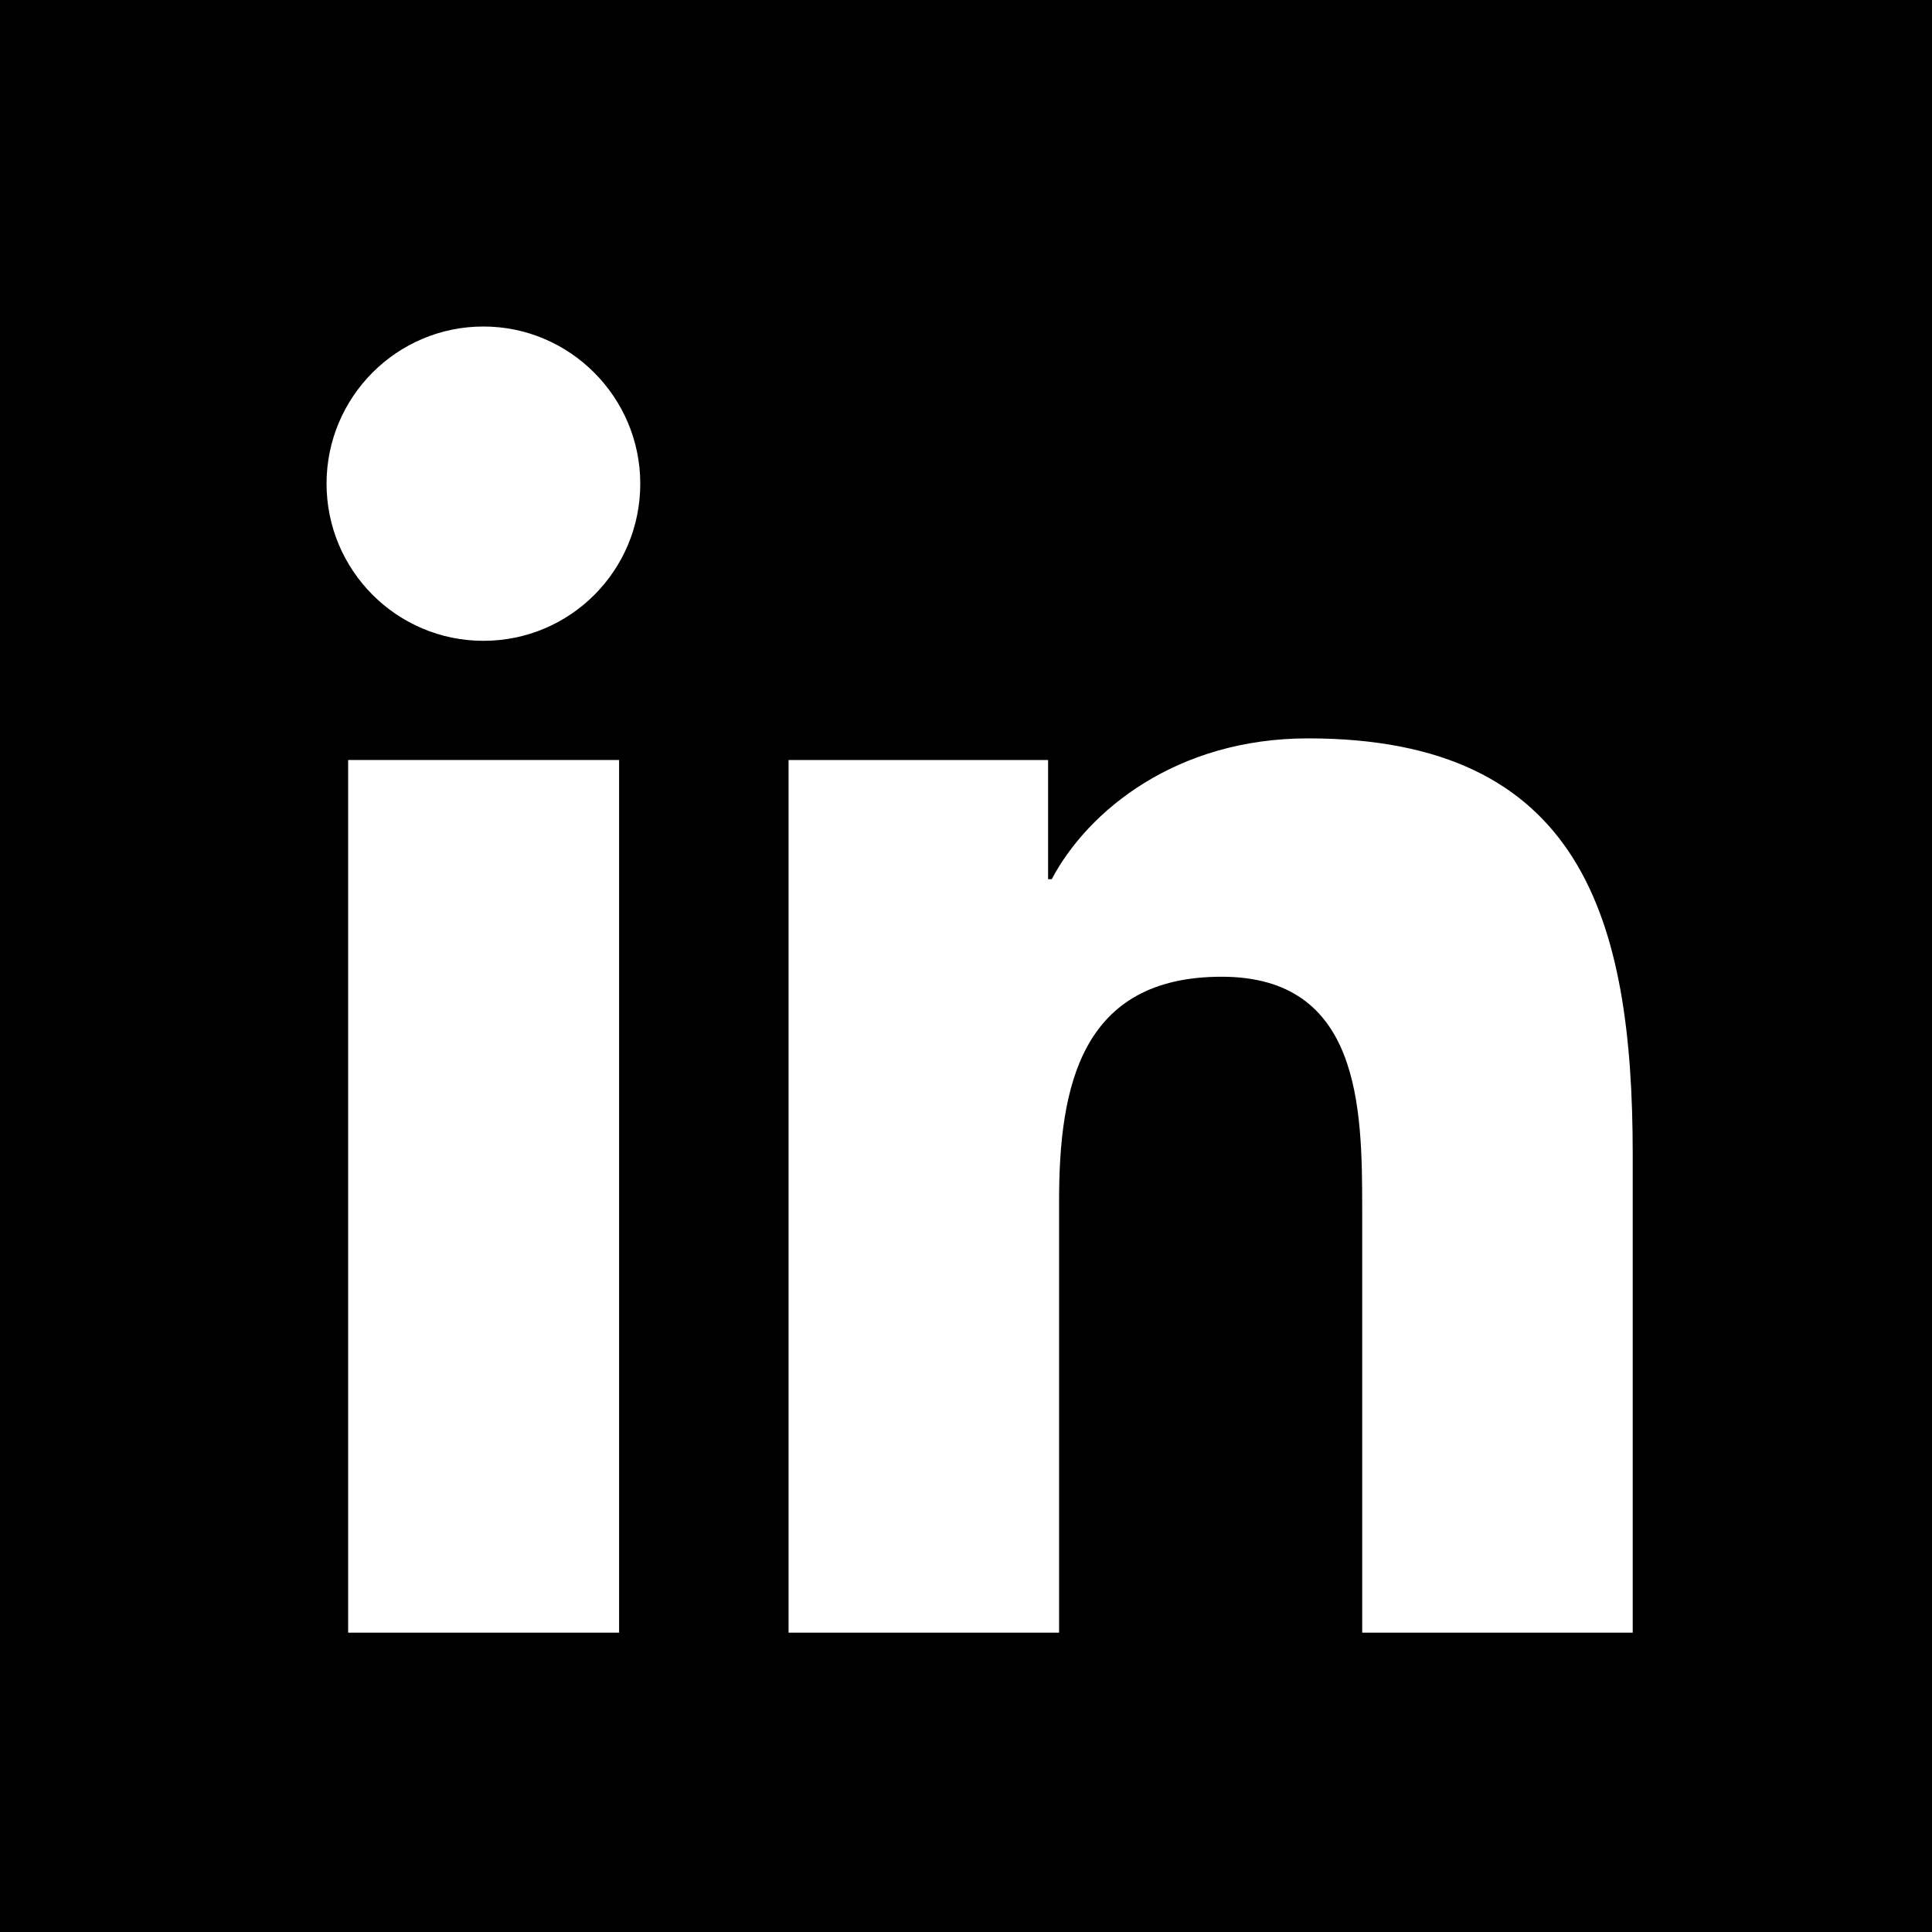
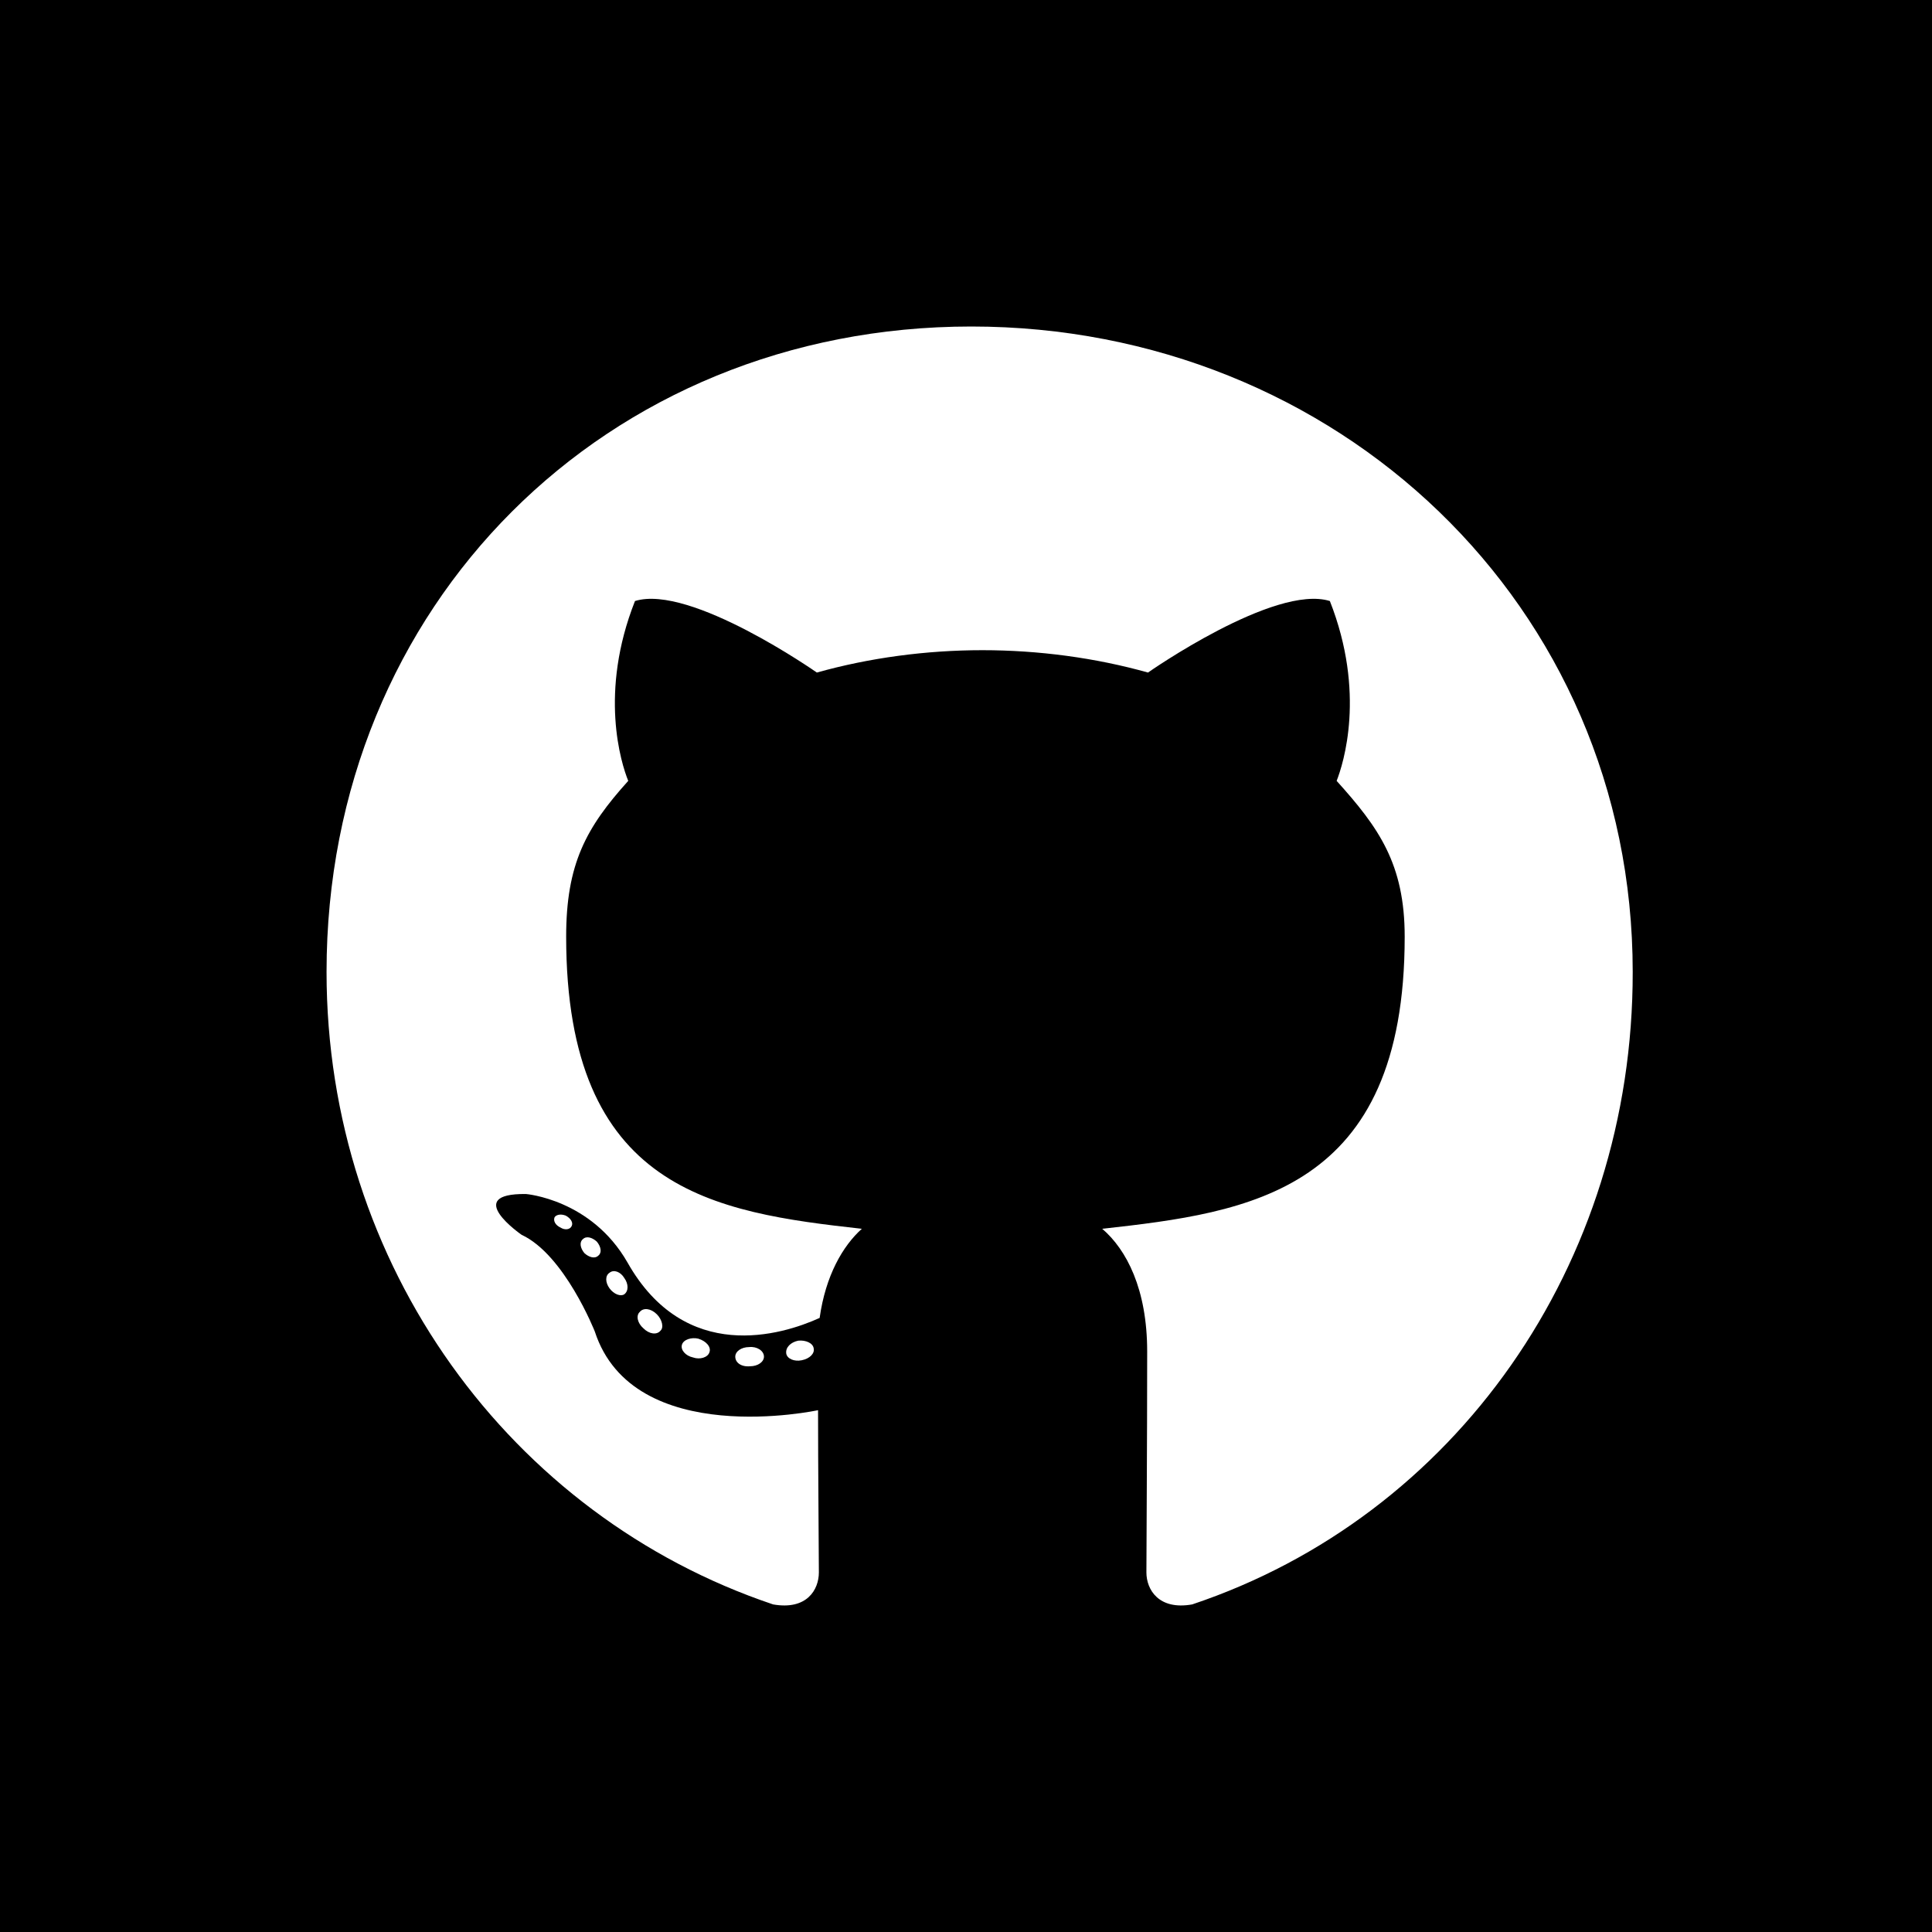
<svg xmlns="http://www.w3.org/2000/svg" width="45" height="45" viewBox="0 0 45 45" fill="none">
  <rect width="45" height="45" fill="black" />
-   <path d="M8.109 38.028H14.41H14.42V17.702H8.109V38.028Z" fill="white" />
-   <path d="M7.606 11.266C7.606 13.281 9.239 14.926 11.26 14.926C13.281 14.926 14.913 13.291 14.913 11.266C14.913 9.25 13.271 7.605 11.26 7.605C9.239 7.605 7.606 9.25 7.606 11.266Z" fill="white" />
-   <path d="M31.728 38.028H38.029V26.886C38.029 21.41 36.843 17.198 30.466 17.198C27.401 17.198 25.342 18.881 24.497 20.478H24.412V17.702H18.367V38.028H24.668V27.97C24.668 25.317 25.171 22.75 28.454 22.75C31.681 22.75 31.728 25.783 31.728 28.141V38.028Z" fill="white" />
+   <path d="M26.702 36.625C26.702 37.025 26.989 37.509 27.768 37.37C33.886 35.322 38.038 29.468 38.029 22.637C38.029 14.092 31.133 7.605 22.623 7.605C14.114 7.605 7.606 14.092 7.606 22.637C7.606 29.468 11.889 35.313 18.007 37.37C18.795 37.509 19.073 37.025 19.073 36.625C19.073 36.243 19.054 34.14 19.054 32.846C19.054 32.846 14.753 33.777 13.854 31.013C13.854 31.013 13.15 29.226 12.149 28.761C12.149 28.761 10.749 27.793 12.251 27.811C12.251 27.811 13.771 27.932 14.614 29.403C15.958 31.785 18.211 31.097 19.091 30.697C19.23 29.71 19.629 29.021 20.074 28.621C16.644 28.239 13.187 27.737 13.187 21.817C13.187 20.124 13.65 19.277 14.633 18.188C14.466 17.778 13.947 16.131 14.79 13.999C16.079 13.599 19.026 15.665 19.026 15.665C20.25 15.321 21.576 15.144 22.883 15.144C24.19 15.144 25.515 15.321 26.739 15.665C26.739 15.665 29.686 13.599 30.975 13.999C31.818 16.14 31.29 17.788 31.133 18.188C32.115 19.277 32.718 20.124 32.718 21.817C32.718 27.765 29.102 28.239 25.673 28.621C26.238 29.105 26.72 30.026 26.72 31.478C26.72 33.554 26.702 36.123 26.702 36.625Z" fill="white" />
+   <path d="M18.313 31.525C18.331 31.646 18.498 31.72 18.674 31.683C18.86 31.646 18.98 31.525 18.952 31.404C18.934 31.283 18.767 31.208 18.591 31.227C18.415 31.264 18.294 31.385 18.313 31.525Z" fill="white" />
+   <path d="M17.469 31.823C17.655 31.823 17.794 31.72 17.794 31.599C17.794 31.46 17.627 31.357 17.451 31.376C17.265 31.376 17.126 31.478 17.126 31.599C17.126 31.739 17.265 31.841 17.469 31.823Z" fill="white" />
+   <path d="M16.144 31.618C16.301 31.674 16.487 31.618 16.524 31.497C16.57 31.376 16.45 31.236 16.264 31.18C16.107 31.143 15.921 31.199 15.884 31.32C15.847 31.441 15.967 31.581 16.144 31.618Z" fill="white" />
+   <path d="M14.985 30.938C15.124 31.078 15.3 31.097 15.384 30.994C15.467 30.92 15.421 30.734 15.3 30.613C15.161 30.473 14.985 30.454 14.902 30.557C14.809 30.641 14.846 30.817 14.985 30.938Z" fill="white" />
+   <path d="M14.197 30.008C14.299 30.147 14.457 30.203 14.54 30.147C14.642 30.073 14.642 29.905 14.54 29.766C14.457 29.626 14.299 29.561 14.197 29.645C14.095 29.71 14.095 29.868 14.197 30.008Z" fill="white" />
+   <path d="M13.613 29.189C13.715 29.282 13.854 29.328 13.938 29.244C14.021 29.179 14.002 29.04 13.9 28.919C13.799 28.826 13.659 28.779 13.576 28.863C13.493 28.928 13.511 29.068 13.613 29.189Z" fill="white" />
+   <path d="M13.057 28.593C13.159 28.658 13.279 28.64 13.316 28.556C13.354 28.481 13.298 28.379 13.177 28.314C13.057 28.267 12.955 28.295 12.918 28.351C12.881 28.435 12.936 28.537 13.057 28.593Z" fill="white" />
</svg>
